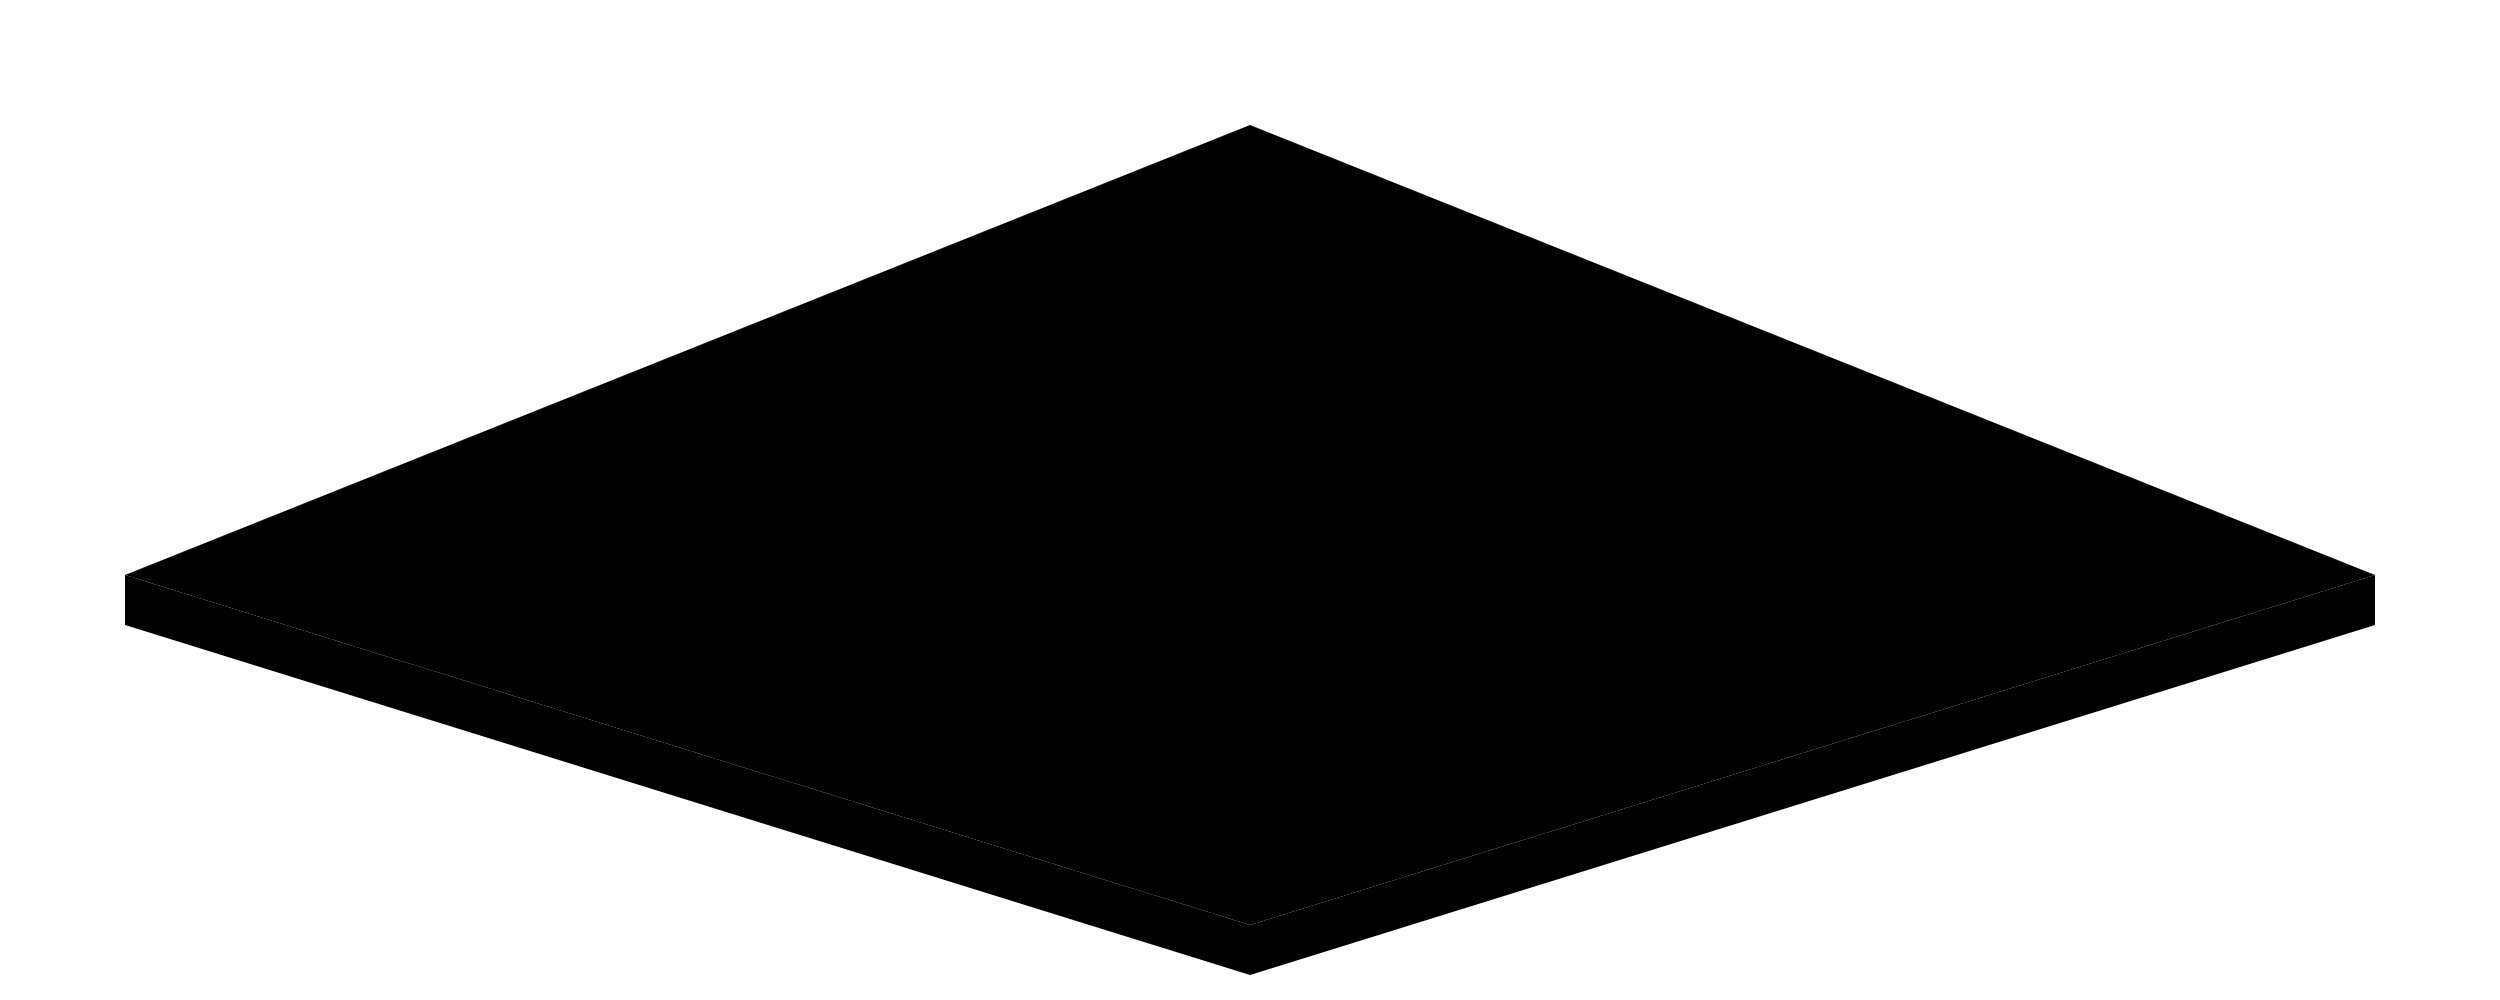
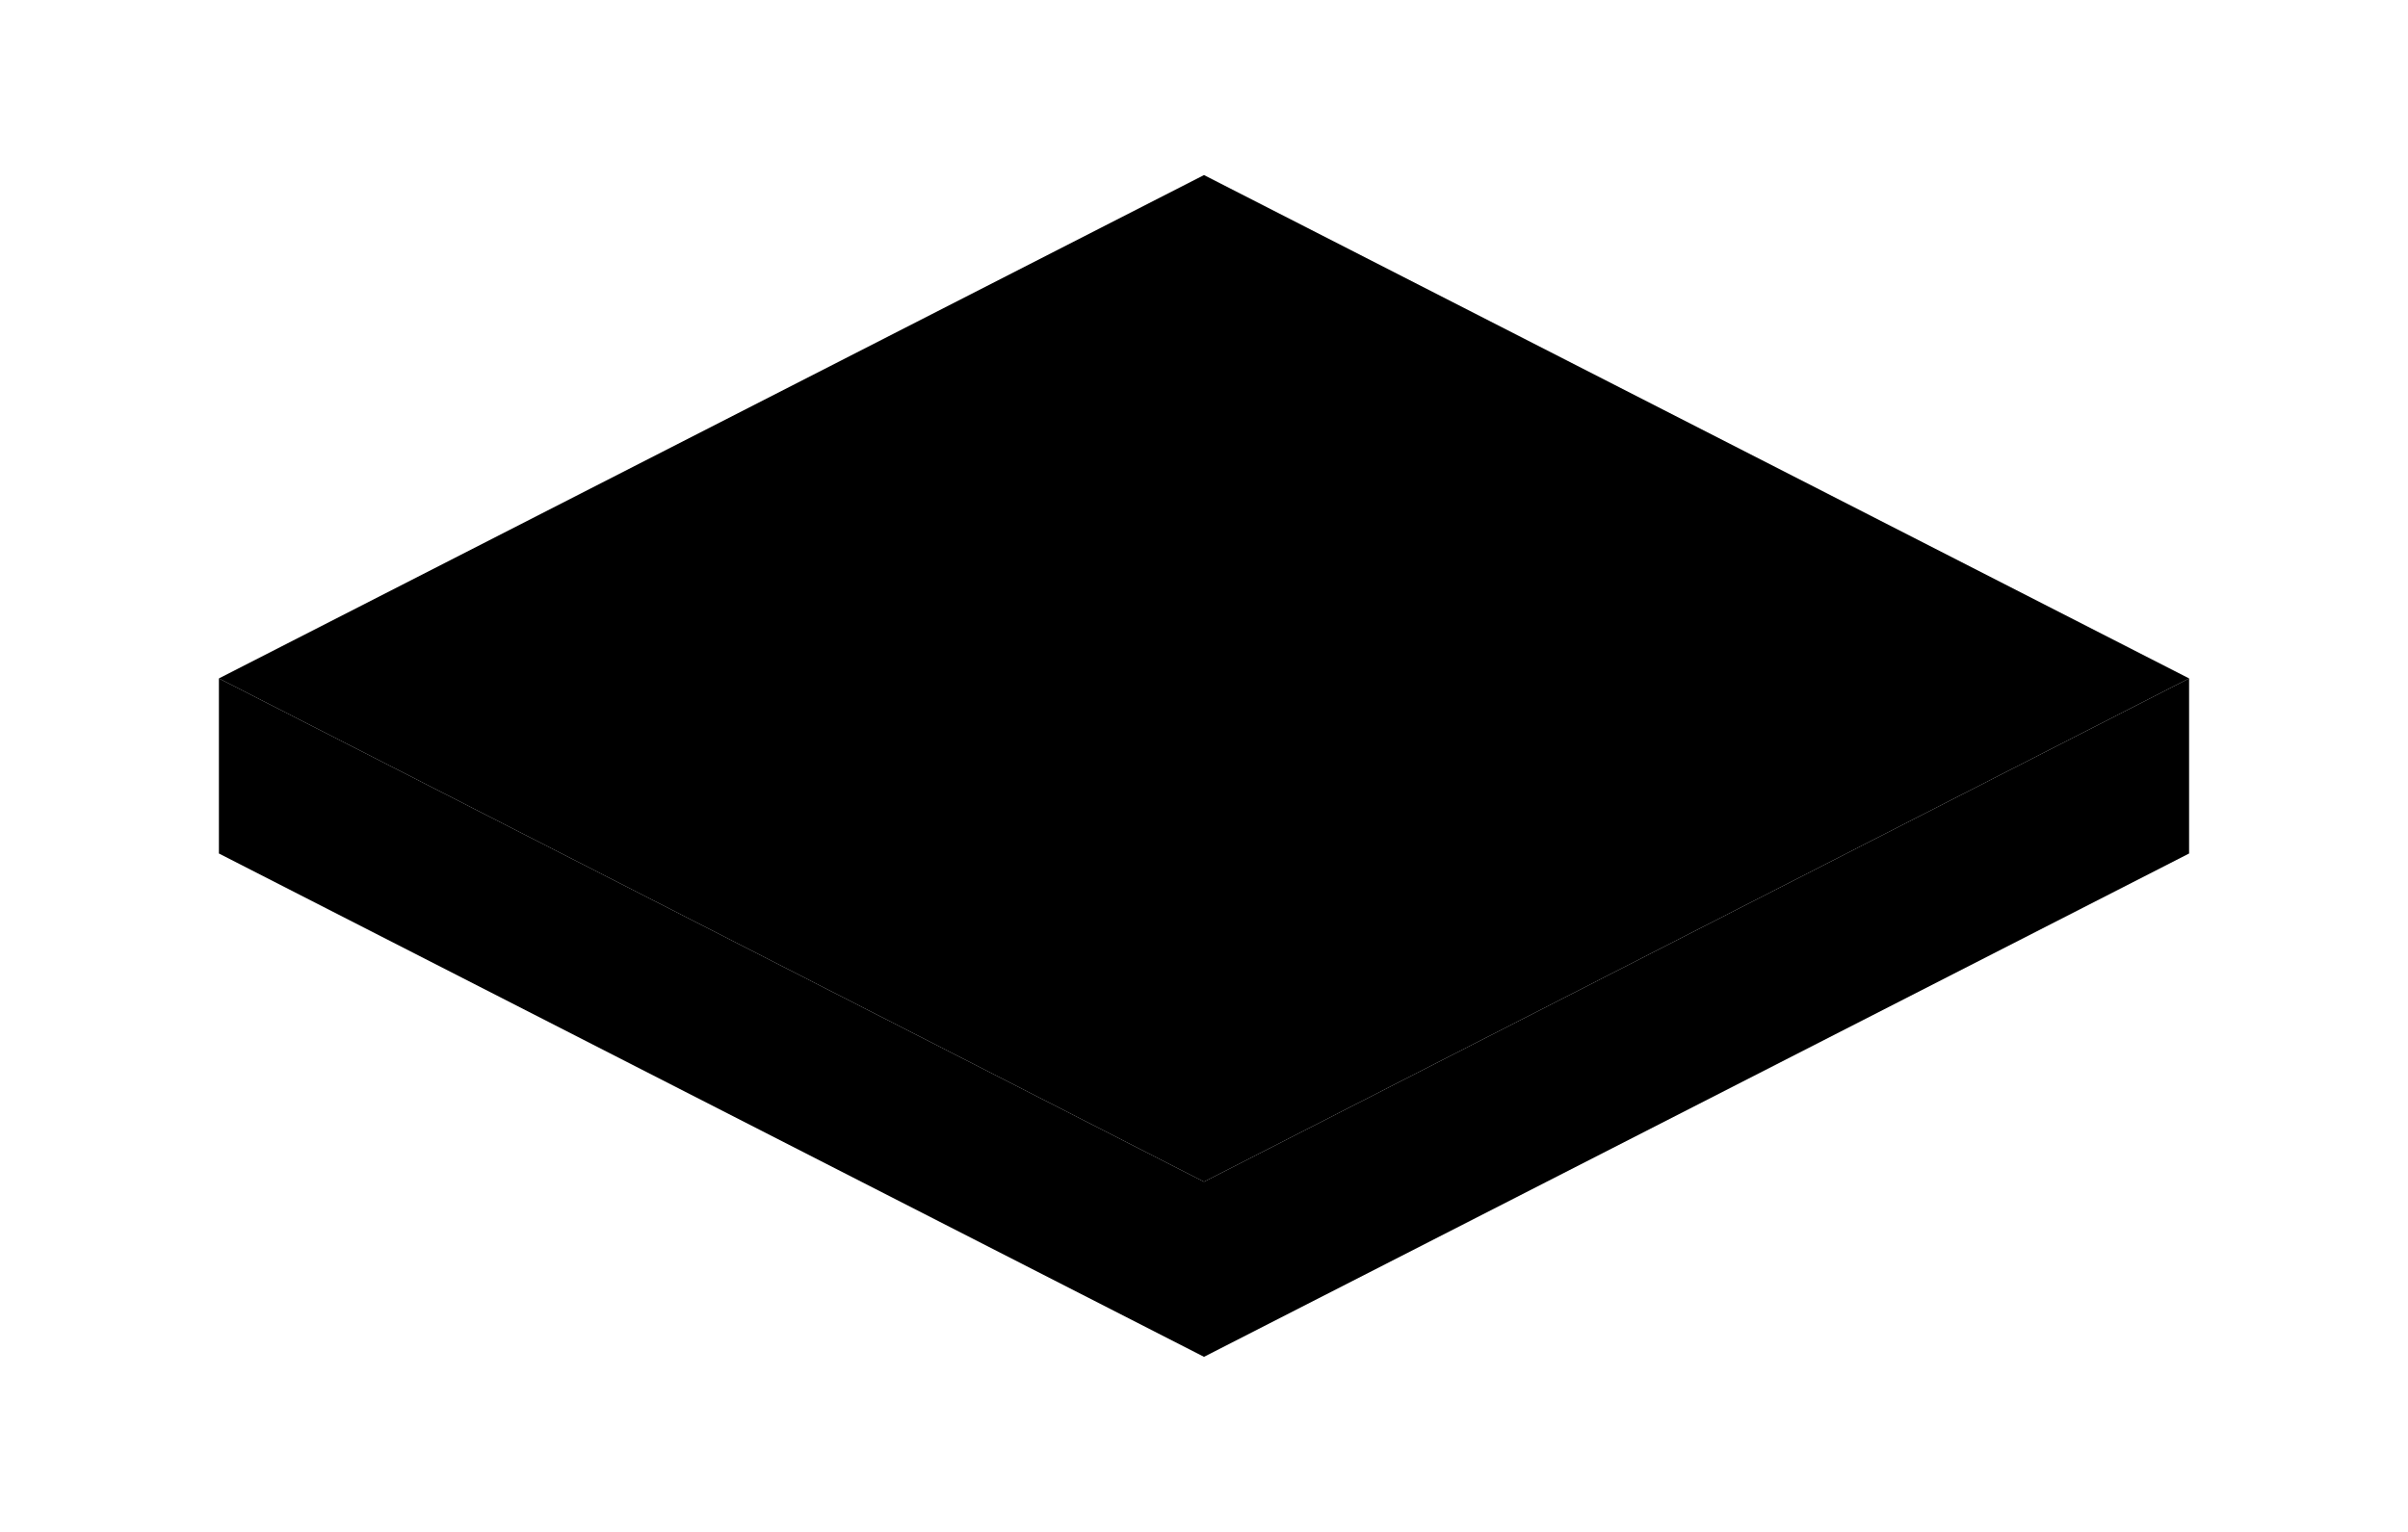
- <svg xmlns="http://www.w3.org/2000/svg" width="400" height="160" viewBox="0 0 200 80">
-   <polygon points="100,10 190,46 100,74 10,46" fill="{{top}}" />
-   <polygon points="10,46 100,74 100,78 10,50" fill="{{side}}" />
-   <polygon points="190,46 100,74 100,78 190,50" fill="{{edge}}" />
+ <svg xmlns="http://www.w3.org/2000/svg" width="440" height="280" viewBox="0 0 220 140">
+   <polygon points="110,16 200,62 110,108 20,62" fill="{{top}}" />
+   <polygon points="20,62 110,108 110,124 20,78" fill="{{side}}" />
+   <polygon points="200,62 110,108 110,124 200,78" fill="{{edge}}" />
</svg>
